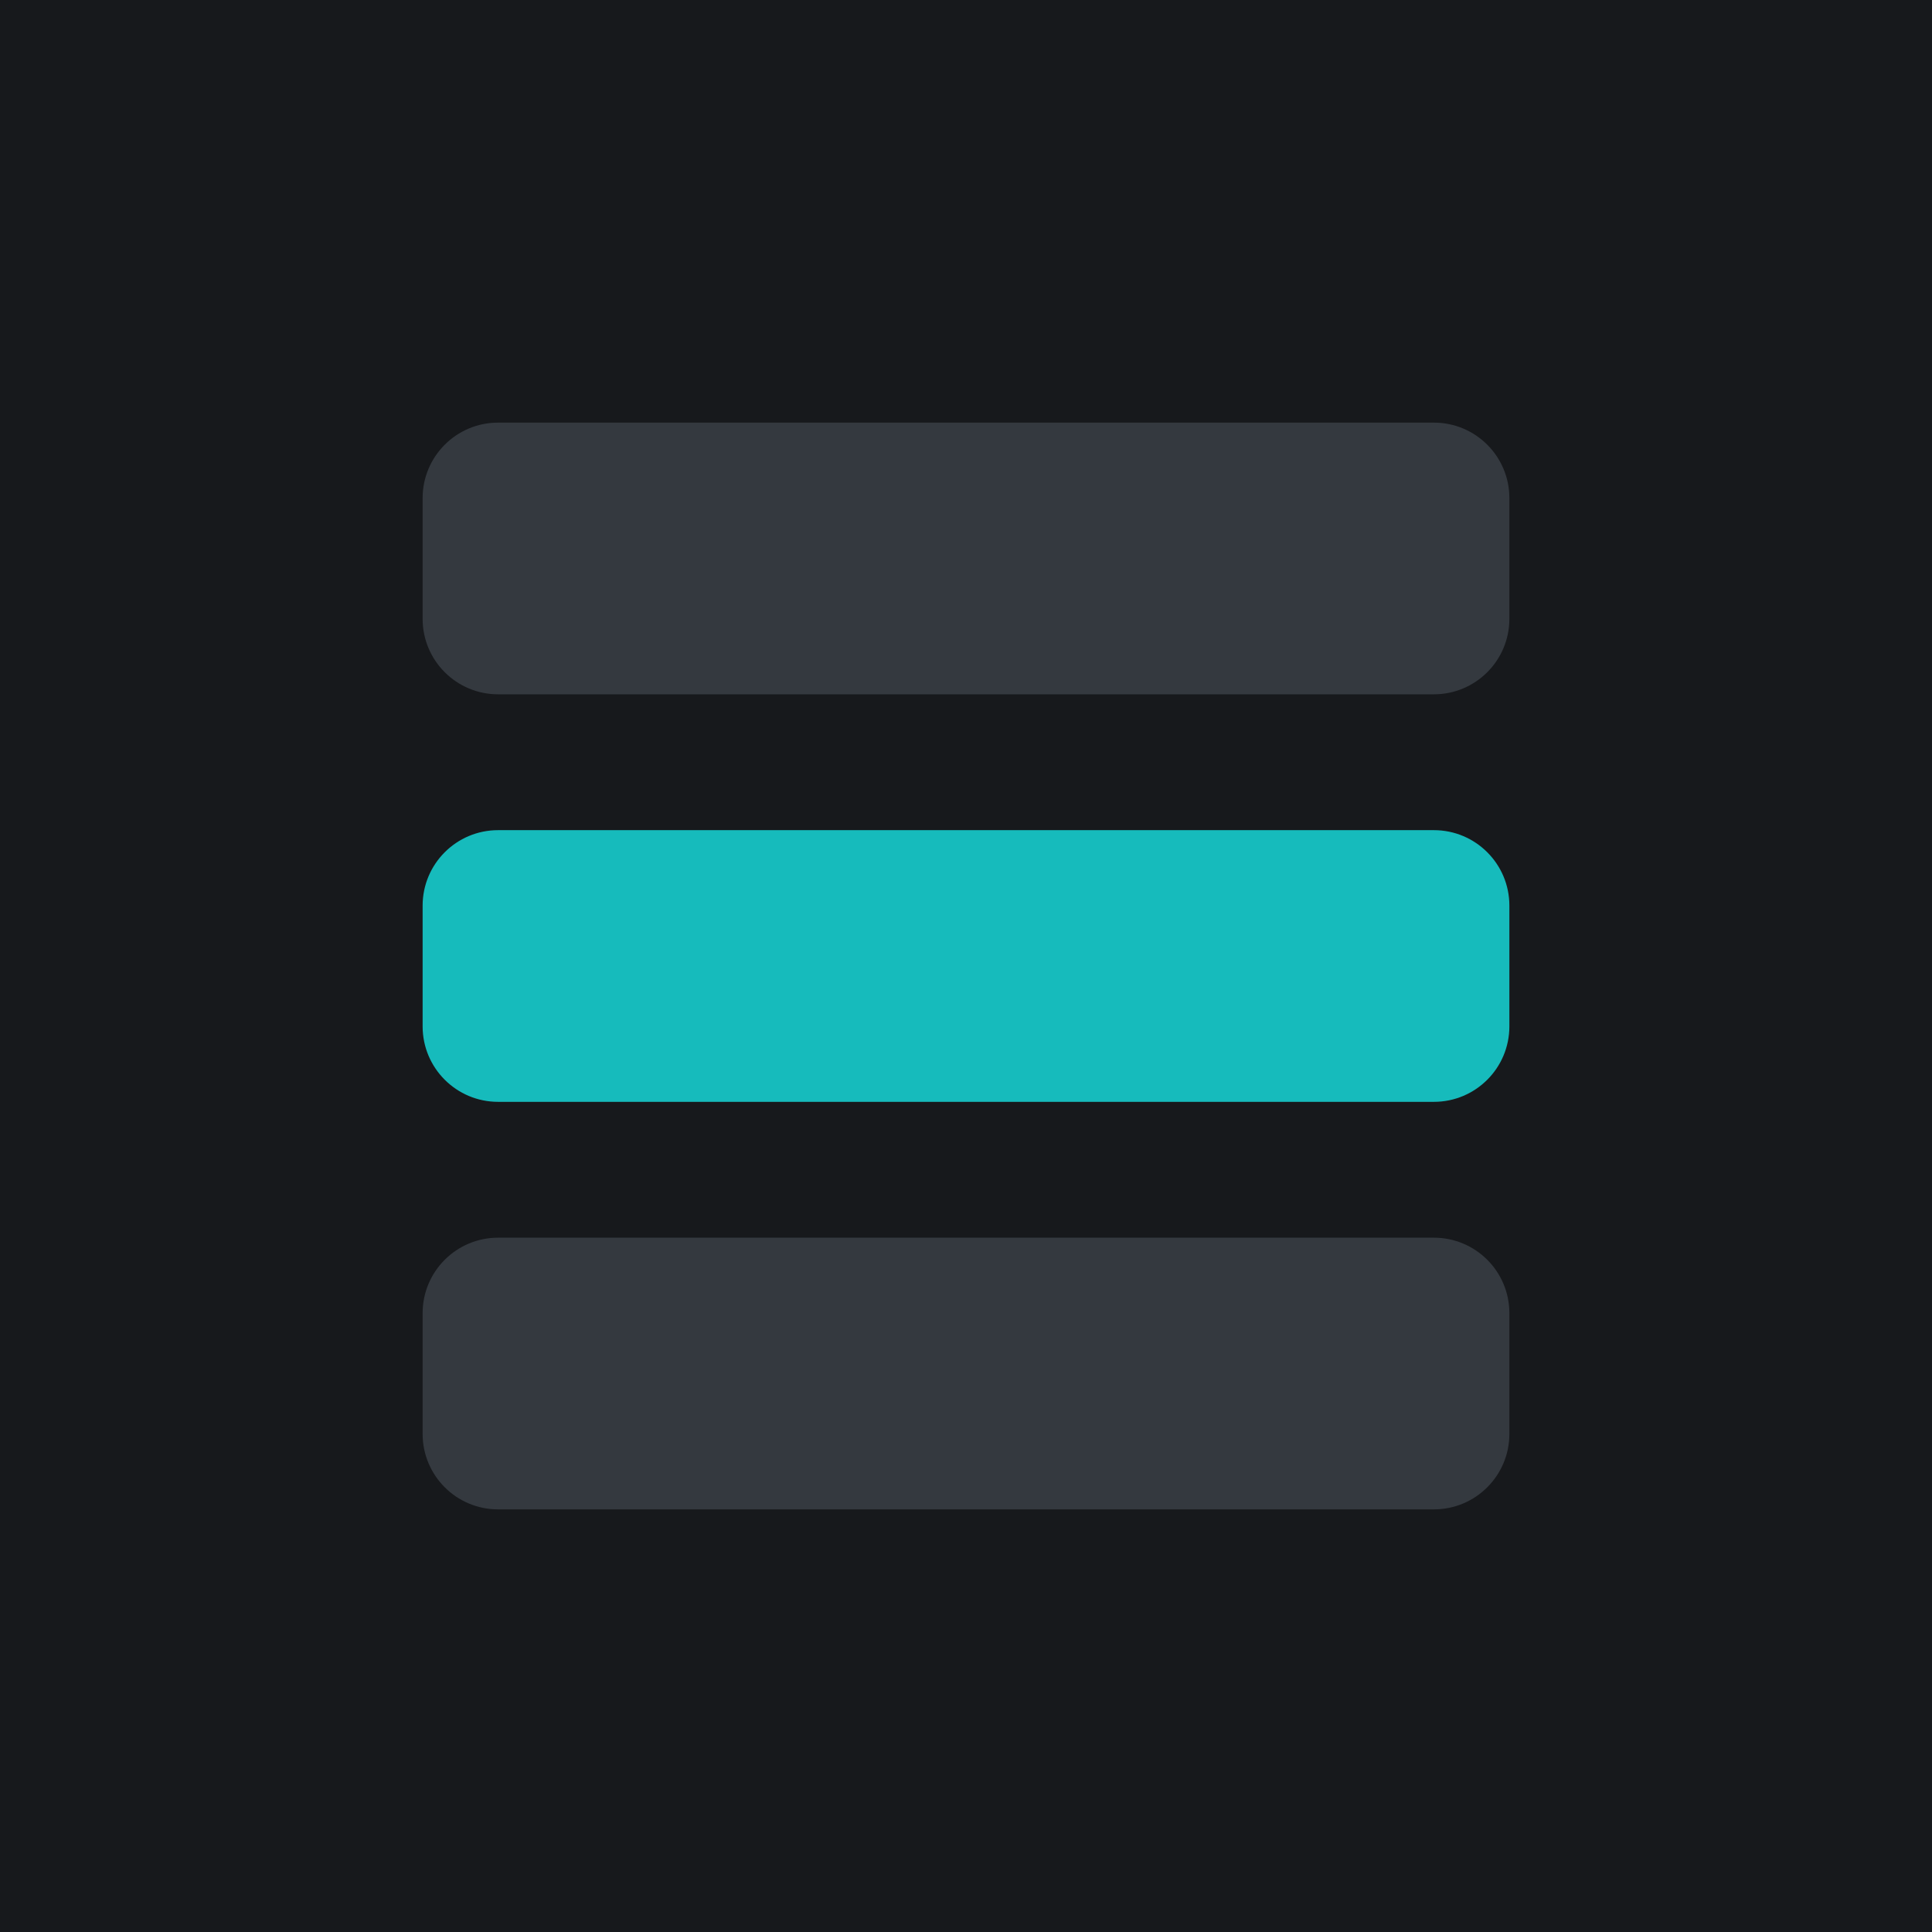
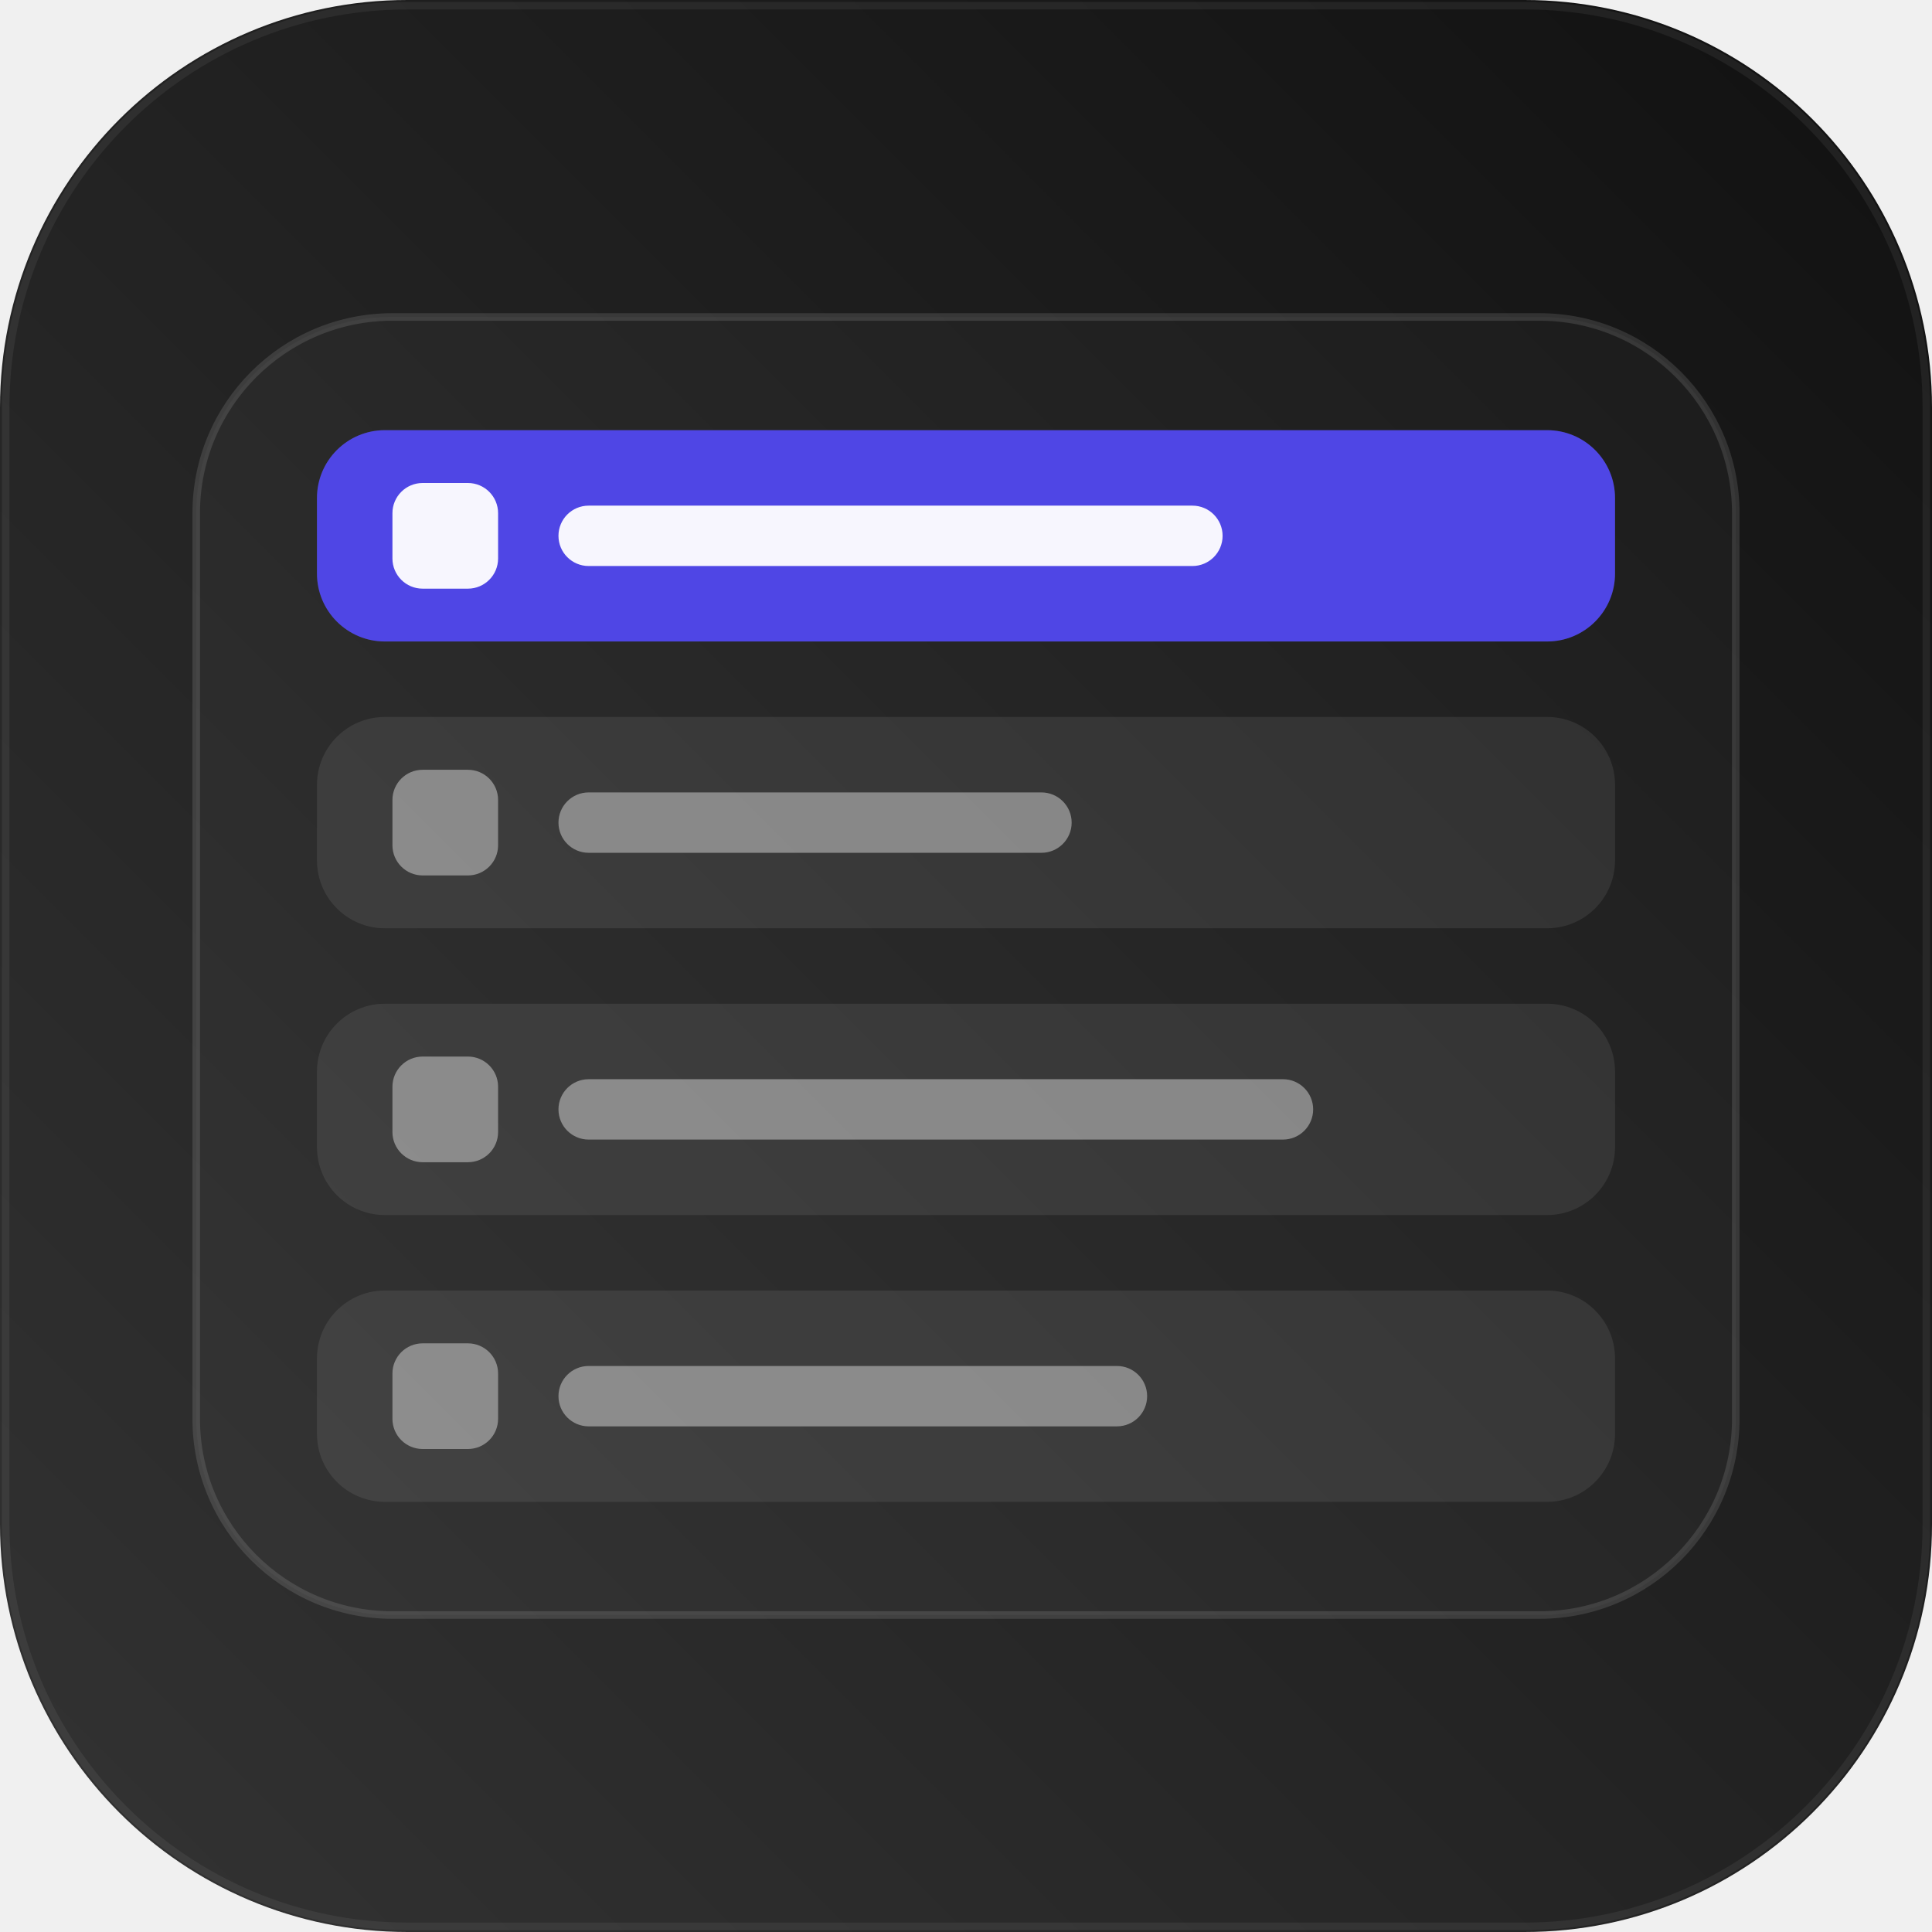
- <svg xmlns="http://www.w3.org/2000/svg" width="256" height="256" viewBox="0 0 256 256" fill="none">
-   <g clip-path="url(#clip0_1_3)">
-     <path d="M256 0H0V256H256V0Z" fill="#17191C" />
-     <path d="M190 56H66C60.477 56 56 60.477 56 66V82C56 87.523 60.477 92 66 92H190C195.523 92 200 87.523 200 82V66C200 60.477 195.523 56 190 56Z" fill="#34393F" />
-     <path d="M190 110H66C60.477 110 56 114.477 56 120V136C56 141.523 60.477 146 66 146H190C195.523 146 200 141.523 200 136V120C200 114.477 195.523 110 190 110Z" fill="#16BBBC" />
-     <path d="M190 164H66C60.477 164 56 168.477 56 174V190C56 195.523 60.477 200 66 200H190C195.523 200 200 195.523 200 190V174C200 168.477 195.523 164 190 164Z" fill="#34393F" />
+ <svg xmlns="http://www.w3.org/2000/svg" width="256" height="256" viewBox="0 0 256 256" role="img" aria-label="Arts Repeater Tags for Elementor and ACF">
+   <defs>
+     <linearGradient id="bg" x1="0" y1="256" x2="256" y2="0" gradientUnits="userSpaceOnUse">
+       <stop offset="0" stop-color="#333333" />
+       <stop offset="1" stop-color="#111111" />
+     </linearGradient>
+     <style>
+       /* One 8s loop, four holds: a colored selection hops between repeater rows
+          OUT OF ORDER (1st, 3rd, 2nd, 4th) - direct row addressing, any row in any
+          order. Holds are keyframe pairs with identical values; the ease sits on
+          the keyframe that closes each hold. Fill color rides along per stop.
+ 
+          Nothing in this stylesheet may contain a literal angle bracket or
+          ampersand: served as an image the file is parsed as XML, where style
+          contents are NOT raw text, so a bare bracket breaks the whole SVG -
+          silently, as a broken image.
+ 
+          The markup attributes double as the resting state: selection on the
+          first row in indigo, that row's content bright. Reduced motion simply
+          stops the animations and lands there. */
+       .sel { animation: sel 8s infinite; will-change: transform; }
+       .c { will-change: opacity; }
+       .c0 { animation: c0 8s infinite; }
+       .c1 { animation: c1 8s infinite; }
+       .c2 { animation: c2 8s infinite; }
+       .c3 { animation: c3 8s infinite; }
+       @keyframes sel {
+         0%, 17%  { transform: translateY(0);     fill: #4F46E5; animation-timing-function: cubic-bezier(.34,1.4,.64,1); }
+         25%, 42% { transform: translateY(76px);  fill: #7C3AED; animation-timing-function: cubic-bezier(.34,1.4,.64,1); }
+         50%, 67% { transform: translateY(38px);  fill: #0D9488; animation-timing-function: cubic-bezier(.34,1.4,.64,1); }
+         75%, 92% { transform: translateY(114px); fill: #E11D48; animation-timing-function: cubic-bezier(.34,1.4,.64,1); }
+         100%     { transform: translateY(0);     fill: #4F46E5; }
+       }
+       @keyframes c0 { 0%, 17% { opacity: .95; } 25%, 92% { opacity: .4; } 100% { opacity: .95; } }
+       @keyframes c2 { 0%, 17% { opacity: .4; } 25%, 42% { opacity: .95; } 50%, 100% { opacity: .4; } }
+       @keyframes c1 { 0%, 42% { opacity: .4; } 50%, 67% { opacity: .95; } 75%, 100% { opacity: .4; } }
+       @keyframes c3 { 0%, 67% { opacity: .4; } 75%, 92% { opacity: .95; } 100% { opacity: .4; } }
+       @media (prefers-reduced-motion: reduce) {
+         .sel, .c { animation: none; }
+       }
+     </style>
+   </defs>
+   <rect width="256" height="256" rx="54" fill="url(#bg)" />
+   <rect x="0.75" y="0.75" width="254.5" height="254.5" rx="53.25" fill="none" stroke="#FFFFFF" stroke-opacity="0.06" />
+   <rect x="26" y="42" width="204" height="172" rx="26" fill="#FFFFFF" fill-opacity="0.03" stroke="#FFFFFF" stroke-opacity="0.12" />
+   <rect x="42" y="57" width="172" height="28" rx="9" fill="#FFFFFF" fill-opacity="0.08" />
+   <rect x="42" y="95" width="172" height="28" rx="9" fill="#FFFFFF" fill-opacity="0.08" />
+   <rect x="42" y="133" width="172" height="28" rx="9" fill="#FFFFFF" fill-opacity="0.08" />
+   <rect x="42" y="171" width="172" height="28" rx="9" fill="#FFFFFF" fill-opacity="0.08" />
+   <rect class="sel" x="42" y="57" width="172" height="28" rx="9" fill="#4F46E5" />
+   <g class="c c0" fill="#FFFFFF" opacity="0.95">
+     <rect x="52" y="64" width="14" height="14" rx="4" />
+     <rect x="74" y="67" width="88" height="8" rx="4" />
  </g>
-   <defs>
-     <clipPath id="clip0_1_3">
-       <rect width="256" height="256" fill="white" />
-     </clipPath>
-   </defs>
+   <g class="c c1" fill="#FFFFFF" opacity="0.4">
+     <rect x="52" y="102" width="14" height="14" rx="4" />
+     <rect x="74" y="105" width="68" height="8" rx="4" />
+   </g>
+   <g class="c c2" fill="#FFFFFF" opacity="0.4">
+     <rect x="52" y="140" width="14" height="14" rx="4" />
+     <rect x="74" y="143" width="100" height="8" rx="4" />
+   </g>
+   <g class="c c3" fill="#FFFFFF" opacity="0.4">
+     <rect x="52" y="178" width="14" height="14" rx="4" />
+     <rect x="74" y="181" width="78" height="8" rx="4" />
+   </g>
</svg>
